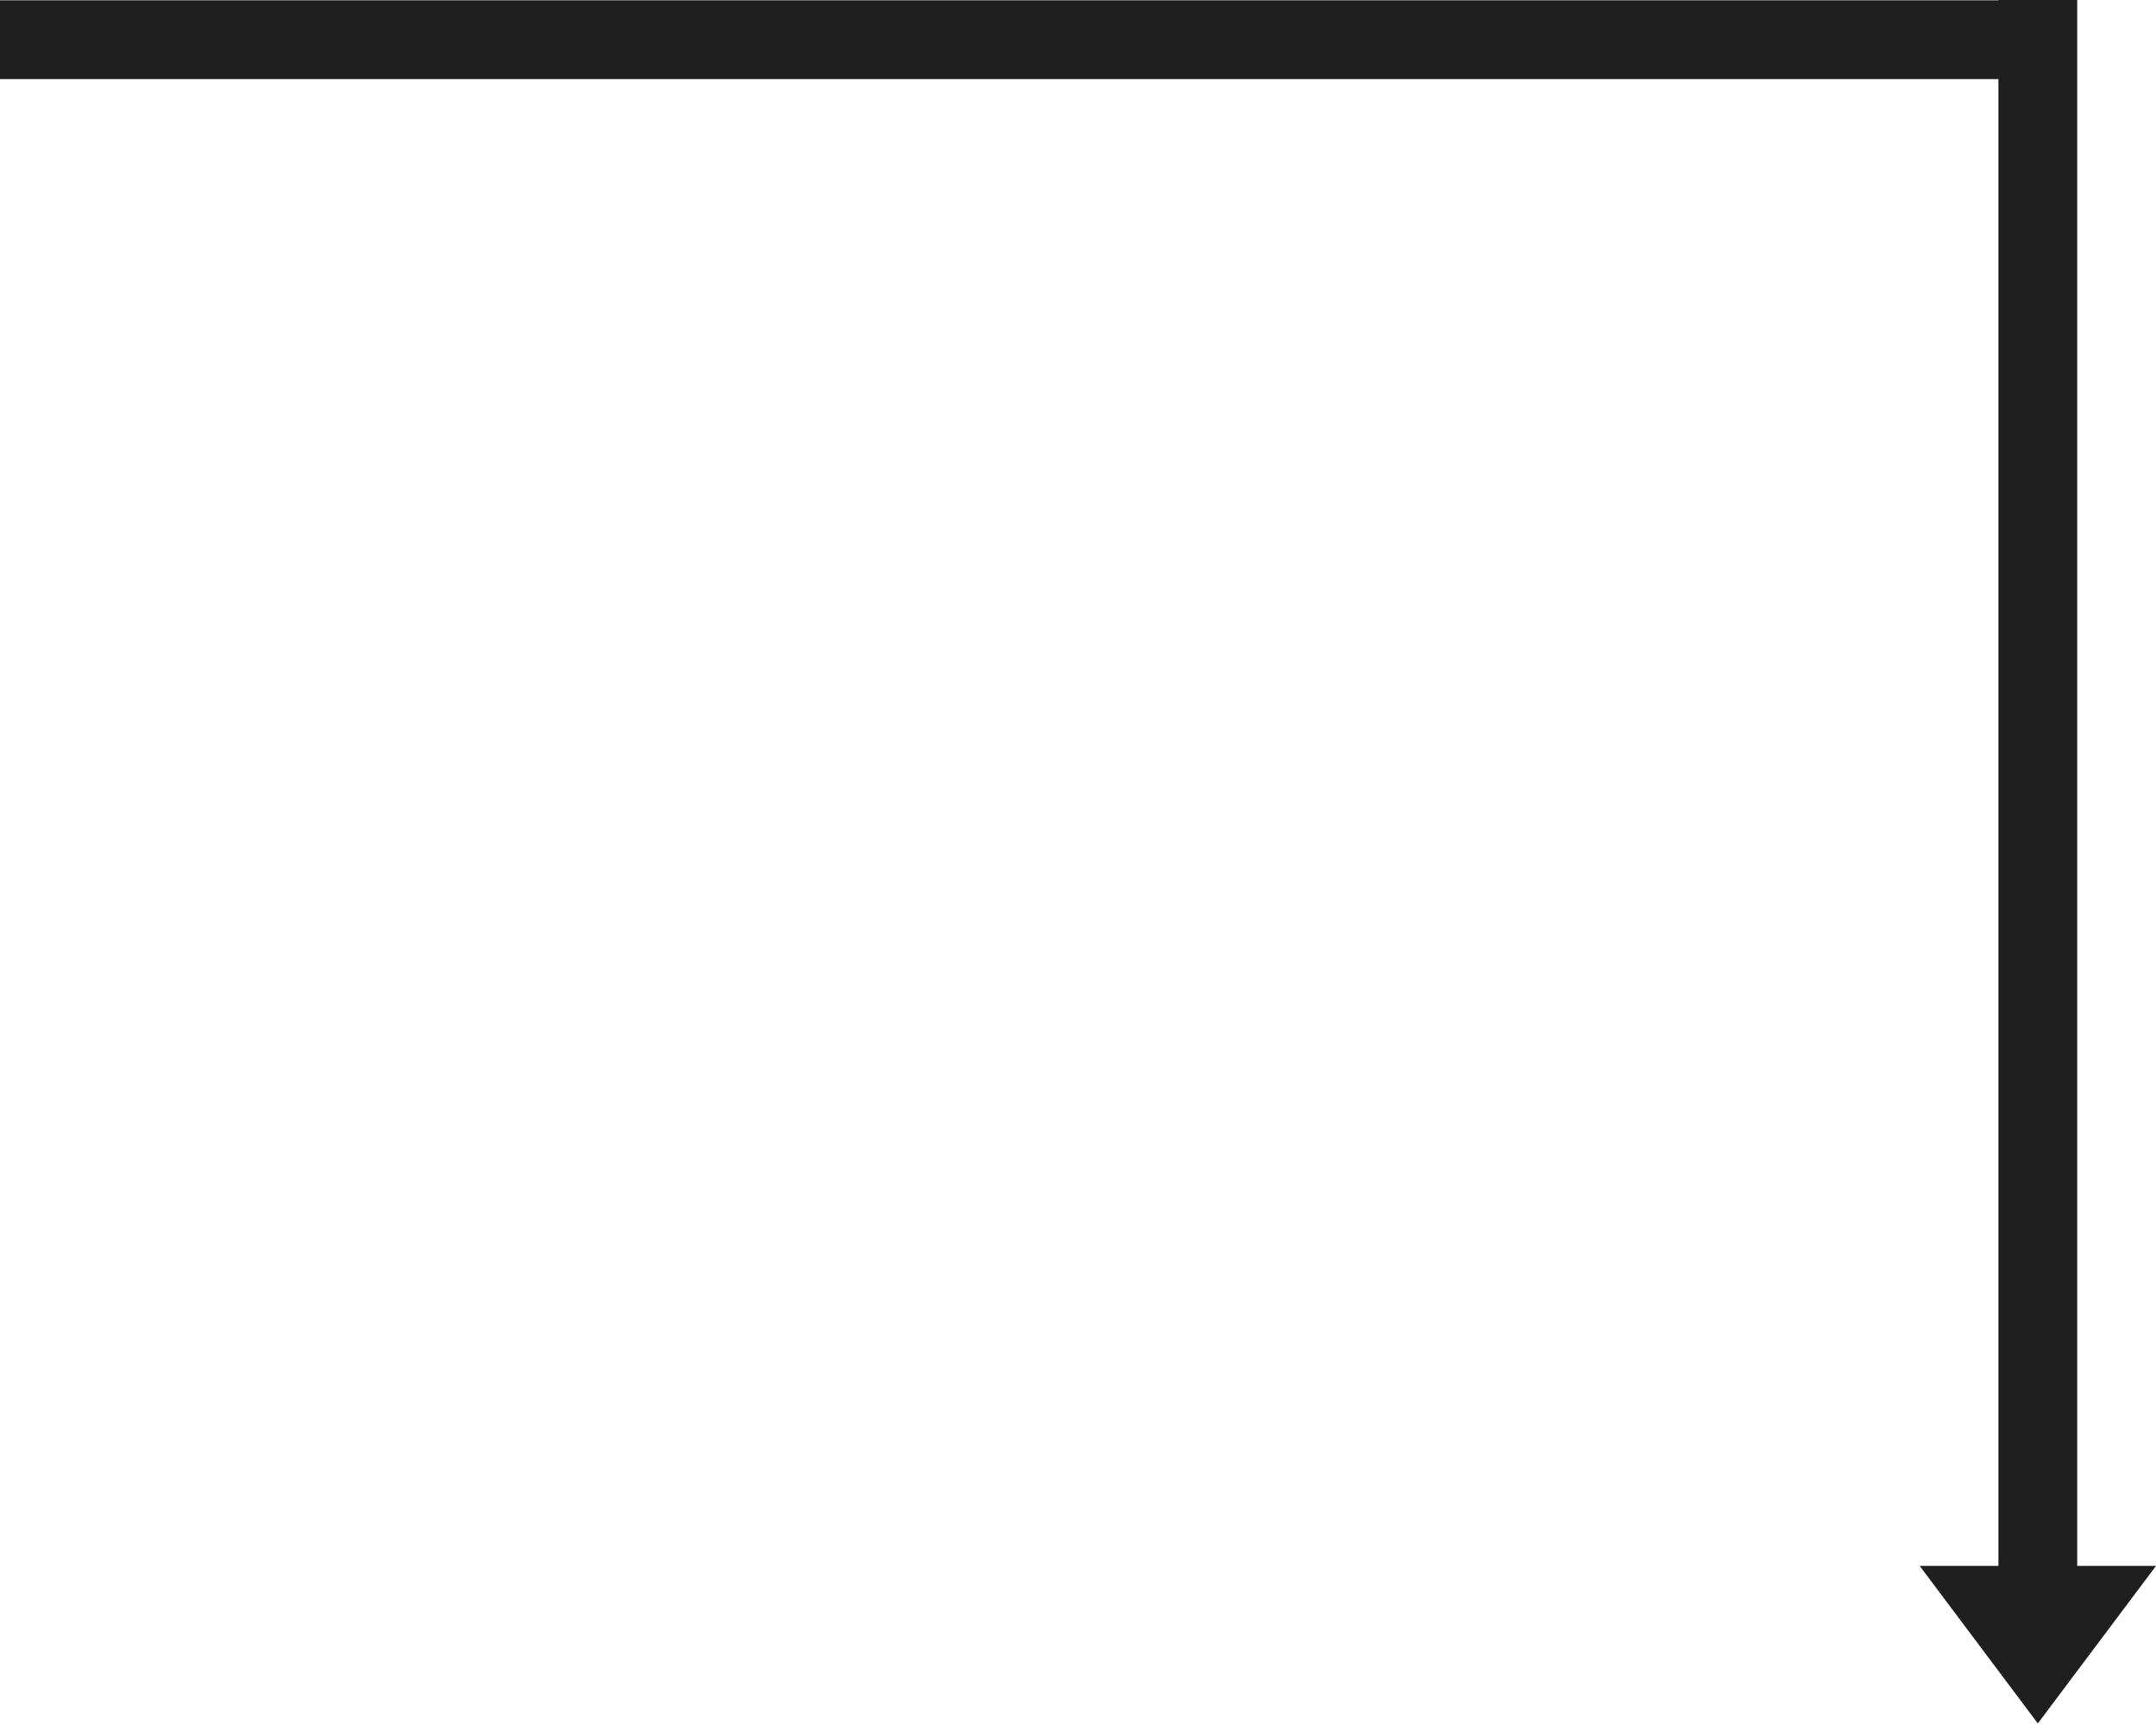
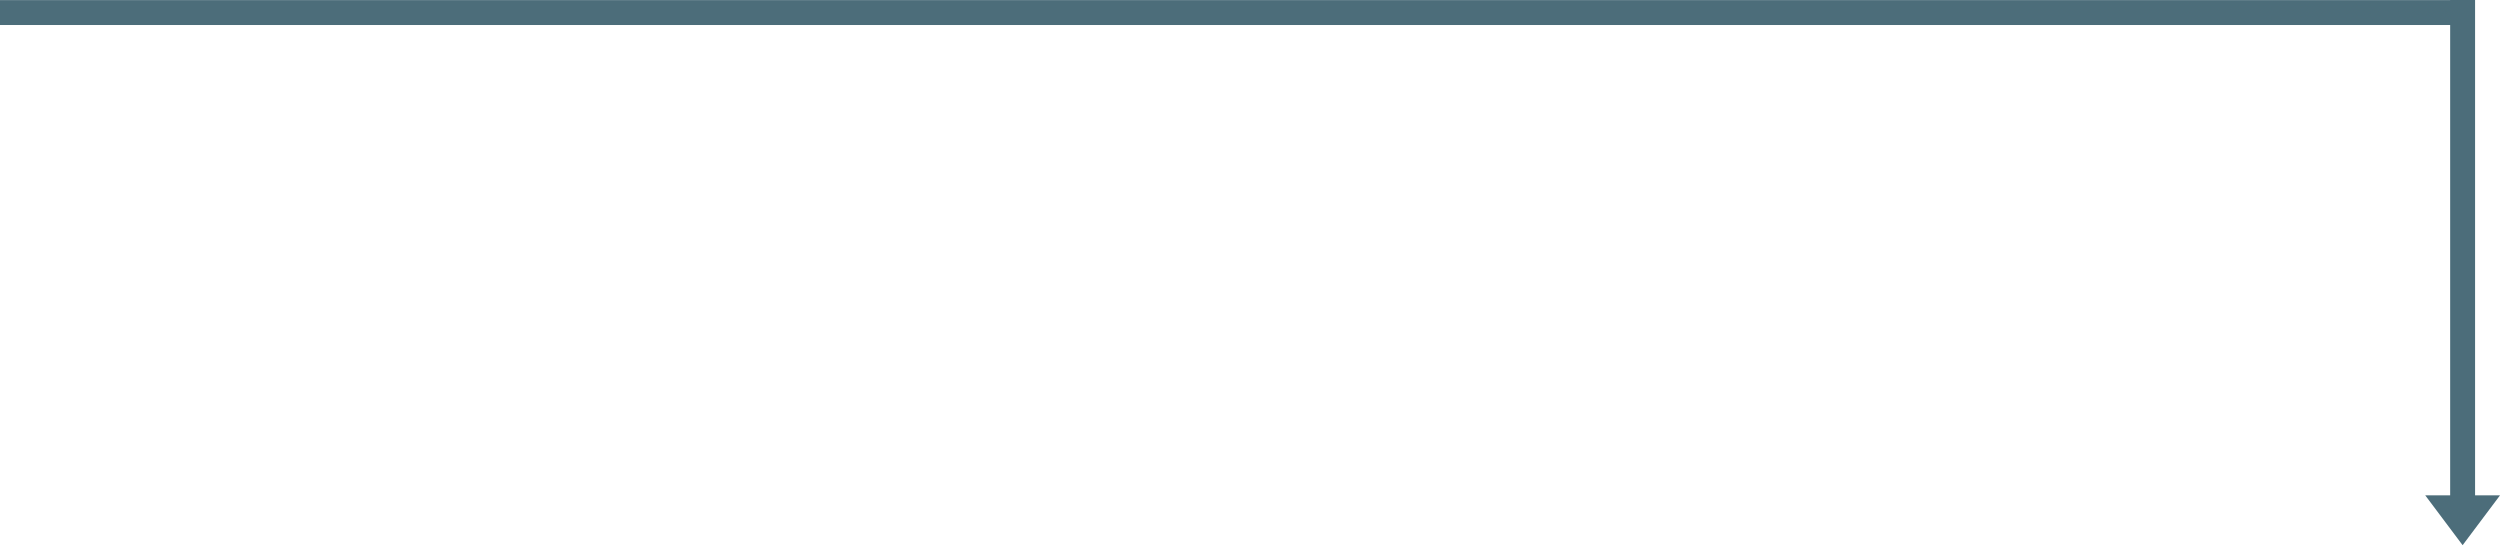
- <svg xmlns="http://www.w3.org/2000/svg" viewBox="0 0 1069.53 854.92">
+ <svg xmlns="http://www.w3.org/2000/svg" viewBox="0 0 3920.35 854.92">
  <defs>
-     <style>.cls-1{fill:#1e1e1e;}</style>
+     <style>.cls-1{fill:#4C6D7A;}</style>
  </defs>
  <g id="Layer_2" data-name="Layer 2">
-     <polygon class="cls-1" points="1010.91 854.92 1069.53 776.77 1030.45 776.77 1030.45 0 991.37 0 991.37 776.77 952.3 776.77 1010.91 854.92" />
-     <rect class="cls-1" x="485.92" y="-485.77" width="39.08" height="1010.91" transform="translate(485.77 525.15) rotate(-90)" />
+     <polygon class="cls-1" points="3861.73 854.92 3920.35 776.77 3881.27 776.77 3881.27 0 3842.2 0 3842.2 776.77 3803.12 776.77 3861.73 854.92" />
+     <rect class="cls-1" x="1911.33" y="-1911.18" width="39.08" height="3861.73" transform="translate(1911.18 1950.56) rotate(-90)" />
  </g>
</svg>
